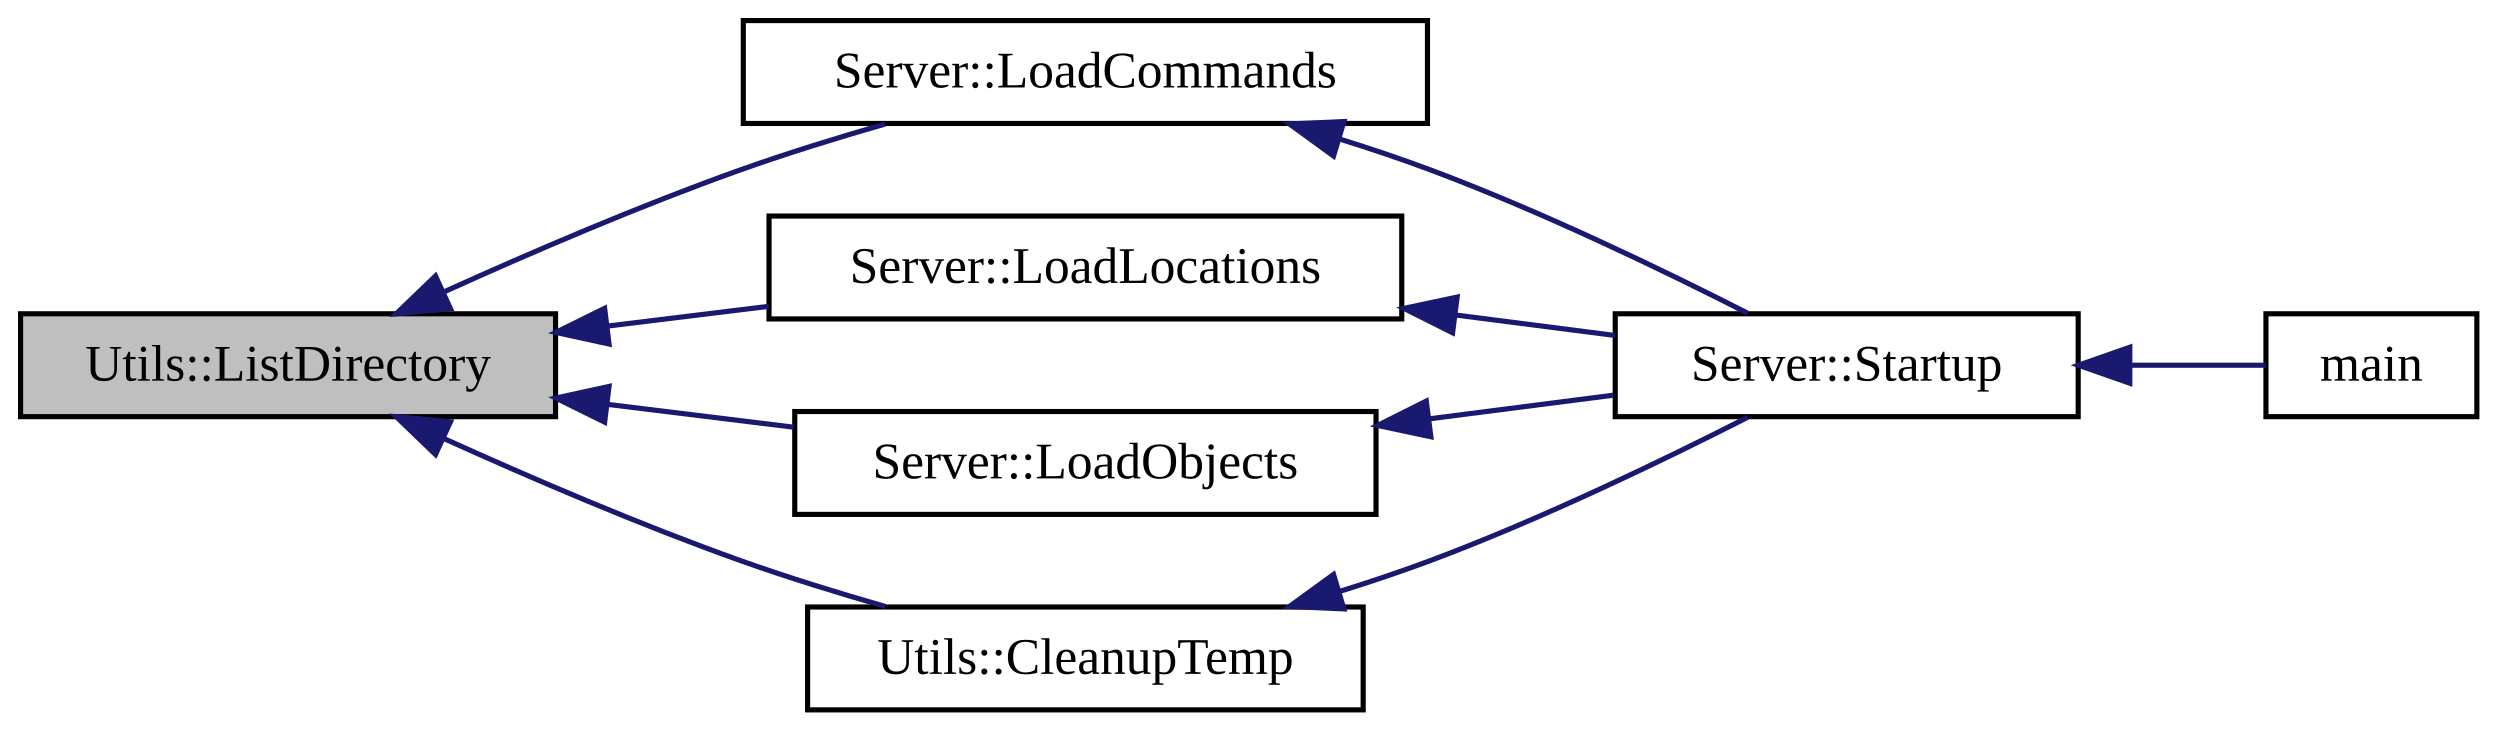
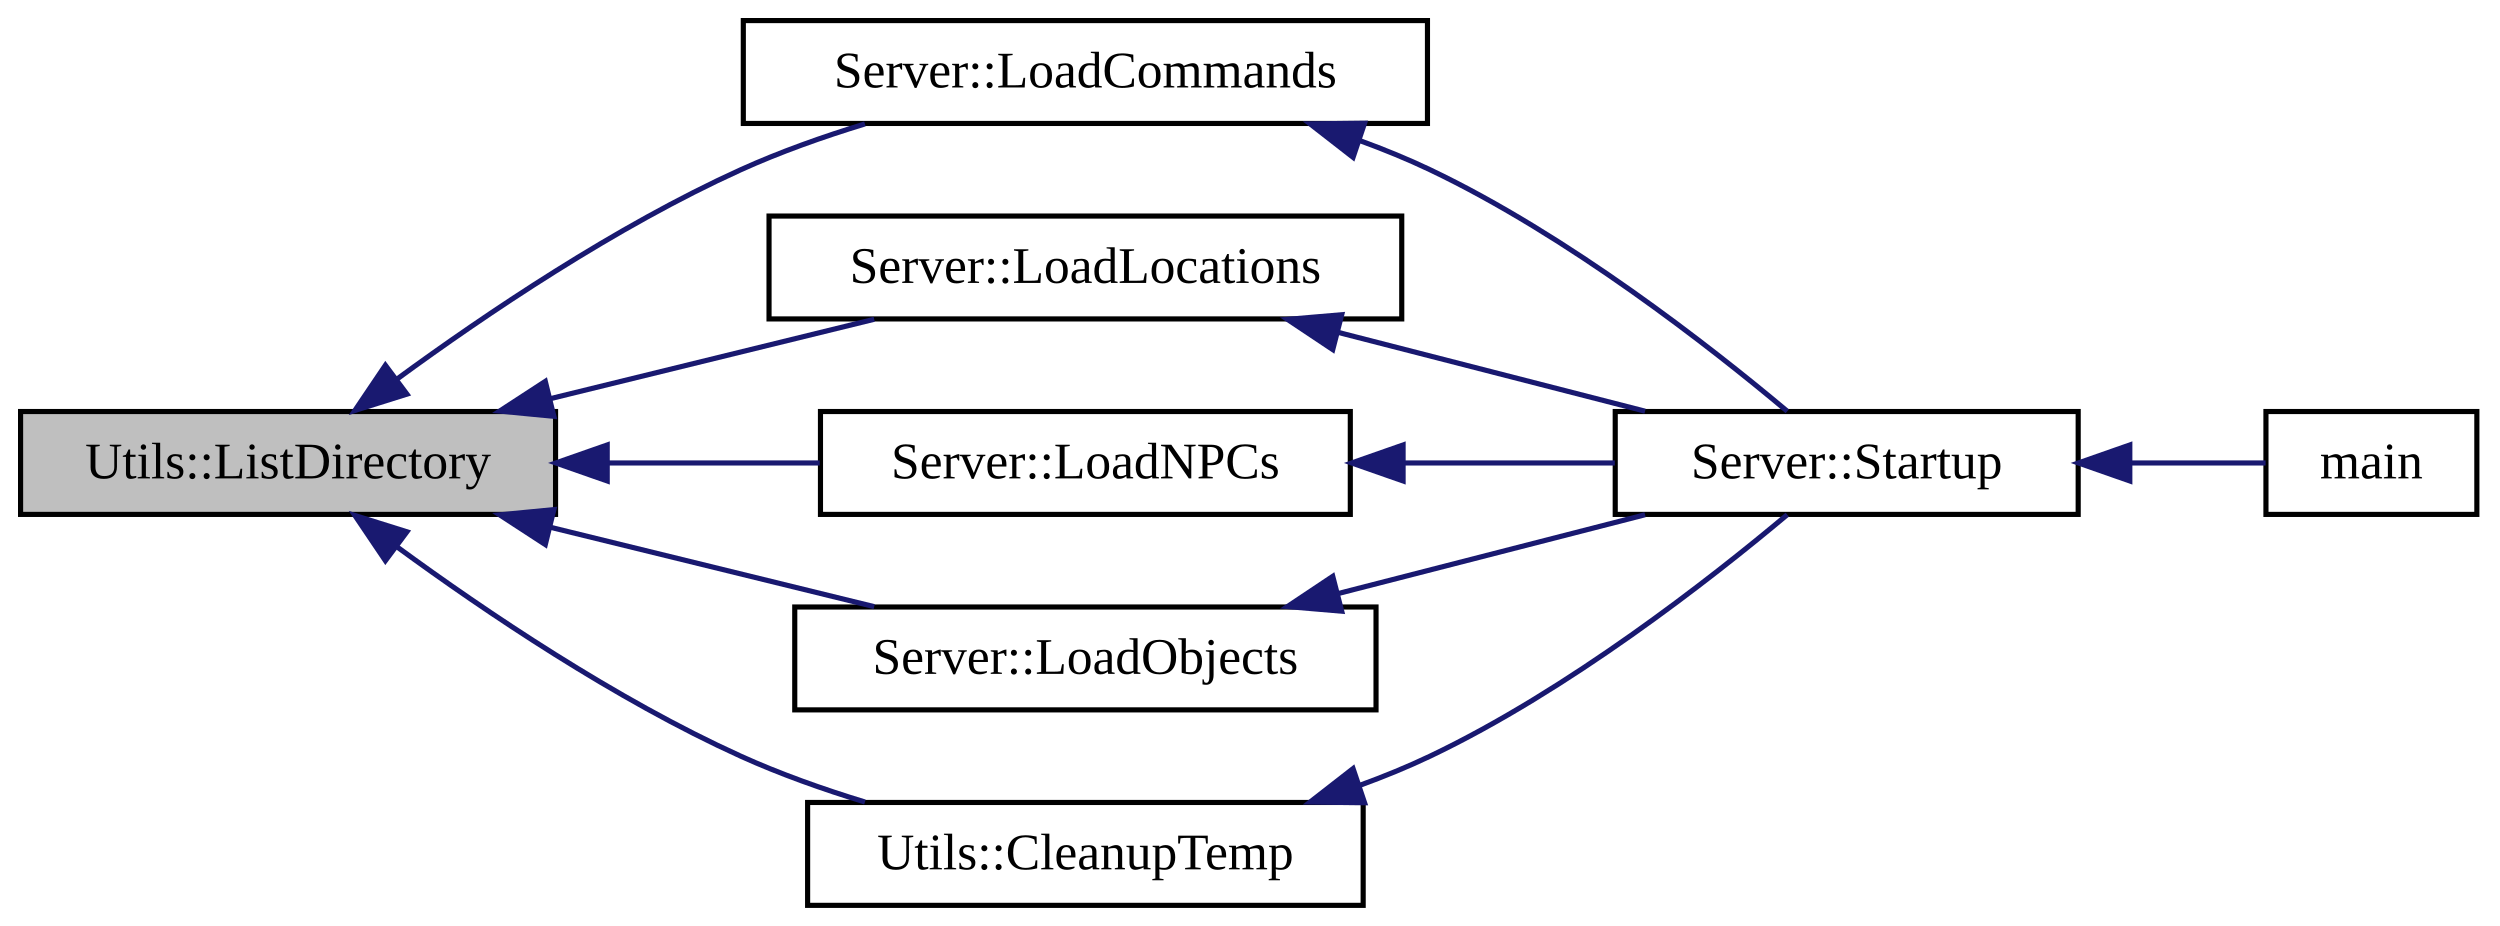
- <svg xmlns="http://www.w3.org/2000/svg" xmlns:xlink="http://www.w3.org/1999/xlink" width="486pt" height="142pt" viewBox="0.00 0.00 486.00 142.00">
-   <g id="graph1" class="graph" transform="scale(1 1) rotate(0) translate(4 138)">
-     <polygon fill="white" stroke="white" points="-4,5 -4,-138 483,-138 483,5 -4,5" />
+ <svg xmlns="http://www.w3.org/2000/svg" xmlns:xlink="http://www.w3.org/1999/xlink" width="486pt" height="180pt" viewBox="0.00 0.00 486.00 180.00">
+   <g id="graph1" class="graph" transform="scale(1 1) rotate(0) translate(4 176)">
+     <polygon fill="white" stroke="white" points="-4,5 -4,-176 483,-176 483,5 -4,5" />
    <g id="node1" class="node">
-       <polygon fill="#bfbfbf" stroke="black" points="0,-57 0,-77 104,-77 104,-57 0,-57" />
-       <text text-anchor="middle" x="52" y="-64" font-family="FreeSans.ttf" font-size="10.00">Utils::ListDirectory</text>
+       <polygon fill="#bfbfbf" stroke="black" points="0,-76 0,-96 104,-96 104,-76 0,-76" />
+       <text text-anchor="middle" x="52" y="-83" font-family="FreeSans.ttf" font-size="10.00">Utils::ListDirectory</text>
    </g>
    <g id="node3" class="node">
      <a xlink:href="namespaceServer.xhtml#ac2e1d14caee54a38a89c2394abe6e5a5" target="_top" xlink:title="Search all subfolders of CFG_DAT_DIR_COMMAND and call Command::New() to load each file found to memor...">
-         <polygon fill="white" stroke="black" points="140.5,-114 140.5,-134 273.5,-134 273.5,-114 140.5,-114" />
-         <text text-anchor="middle" x="207" y="-121" font-family="FreeSans.ttf" font-size="10.00">Server::LoadCommands</text>
+         <polygon fill="white" stroke="black" points="140.5,-152 140.5,-172 273.5,-172 273.5,-152 140.5,-152" />
+         <text text-anchor="middle" x="207" y="-159" font-family="FreeSans.ttf" font-size="10.00">Server::LoadCommands</text>
      </a>
    </g>
    <g id="edge2" class="edge">
-       <path fill="none" stroke="midnightblue" d="M82.332,-81.269C99.115,-88.866 120.473,-98.049 140,-105 148.998,-108.203 158.824,-111.239 168.108,-113.905" />
-       <polygon fill="midnightblue" stroke="midnightblue" points="83.576,-77.989 73.026,-77.008 80.661,-84.354 83.576,-77.989" />
+       <path fill="none" stroke="midnightblue" d="M73.207,-102.33C90.414,-114.923 115.717,-131.994 140,-143 147.598,-146.444 155.968,-149.412 164.142,-151.91" />
+       <polygon fill="midnightblue" stroke="midnightblue" points="75.105,-99.379 64.995,-96.209 70.921,-104.991 75.105,-99.379" />
    </g>
    <g id="node9" class="node">
      <a xlink:href="namespaceServer.xhtml#a9b8efad79a32f2356d431788449e1f82" target="_top" xlink:title="Search all subfolders of CFG_DAT_DIR_WORLD and call Location::New() to load each file found to memory...">
-         <polygon fill="white" stroke="black" points="145.5,-76 145.5,-96 268.5,-96 268.5,-76 145.5,-76" />
-         <text text-anchor="middle" x="207" y="-83" font-family="FreeSans.ttf" font-size="10.00">Server::LoadLocations</text>
+         <polygon fill="white" stroke="black" points="145.5,-114 145.5,-134 268.5,-134 268.5,-114 145.5,-114" />
+         <text text-anchor="middle" x="207" y="-121" font-family="FreeSans.ttf" font-size="10.00">Server::LoadLocations</text>
      </a>
    </g>
    <g id="edge8" class="edge">
-       <path fill="none" stroke="midnightblue" d="M114.186,-74.623C124.482,-75.885 135.153,-77.193 145.433,-78.453" />
-       <polygon fill="midnightblue" stroke="midnightblue" points="114.396,-71.122 104.044,-73.38 113.544,-78.07 114.396,-71.122" />
+       <path fill="none" stroke="midnightblue" d="M102.912,-98.482C123.357,-103.494 146.611,-109.195 165.947,-113.935" />
+       <polygon fill="midnightblue" stroke="midnightblue" points="103.676,-95.065 93.13,-96.084 102.009,-101.864 103.676,-95.065" />
    </g>
    <g id="node12" class="node">
+       <a xlink:href="namespaceServer.xhtml#a04744ab6fef0eabc2a6c30d111b9074f" target="_top" xlink:title="Search all subfolders of CFG_DAT_DIR_WORLD and call Character::New() to load each file found to memor...">
+         <polygon fill="white" stroke="black" points="155.5,-76 155.5,-96 258.5,-96 258.5,-76 155.5,-76" />
+         <text text-anchor="middle" x="207" y="-83" font-family="FreeSans.ttf" font-size="10.00">Server::LoadNPCs</text>
+       </a>
+     </g>
+     <g id="edge12" class="edge">
+       <path fill="none" stroke="midnightblue" d="M114.305,-86C127.929,-86 142.204,-86 155.357,-86" />
+       <polygon fill="midnightblue" stroke="midnightblue" points="114.044,-82.5 104.044,-86 114.044,-89.5 114.044,-82.5" />
+     </g>
+     <g id="node15" class="node">
      <a xlink:href="namespaceServer.xhtml#a0a8c7c124f8cc8e5e6a9c7b067be5ff5" target="_top" xlink:title="Search all subfolders of CFG_DAT_DIR_WORLD and call Object::New() to load each file found to memory...">
        <polygon fill="white" stroke="black" points="150.5,-38 150.5,-58 263.5,-58 263.5,-38 150.5,-38" />
        <text text-anchor="middle" x="207" y="-45" font-family="FreeSans.ttf" font-size="10.00">Server::LoadObjects</text>
      </a>
    </g>
-     <g id="edge12" class="edge">
-       <path fill="none" stroke="midnightblue" d="M113.973,-59.403C125.97,-57.933 138.484,-56.399 150.302,-54.95" />
-       <polygon fill="midnightblue" stroke="midnightblue" points="113.544,-55.93 104.044,-60.62 114.396,-62.878 113.544,-55.93" />
+     <g id="edge16" class="edge">
+       <path fill="none" stroke="midnightblue" d="M102.912,-73.518C123.357,-68.506 146.611,-62.805 165.947,-58.065" />
+       <polygon fill="midnightblue" stroke="midnightblue" points="102.009,-70.136 93.13,-75.916 103.676,-76.935 102.009,-70.136" />
    </g>
-     <g id="node15" class="node">
+     <g id="node18" class="node">
      <a xlink:href="namespaceUtils.xhtml#a57b7c6b0c6ea6f1498129d9c9a16d8a8" target="_top" xlink:title="Unlinks any temp files leftover from a failed write.">
        <polygon fill="white" stroke="black" points="153,-0 153,-20 261,-20 261,-0 153,-0" />
        <text text-anchor="middle" x="207" y="-7" font-family="FreeSans.ttf" font-size="10.00">Utils::CleanupTemp</text>
      </a>
    </g>
-     <g id="edge16" class="edge">
-       <path fill="none" stroke="midnightblue" d="M82.332,-52.731C99.115,-45.134 120.473,-35.951 140,-29 148.998,-25.797 158.824,-22.761 168.108,-20.095" />
-       <polygon fill="midnightblue" stroke="midnightblue" points="80.661,-49.646 73.026,-56.992 83.576,-56.011 80.661,-49.646" />
+     <g id="edge20" class="edge">
+       <path fill="none" stroke="midnightblue" d="M73.207,-69.67C90.414,-57.077 115.717,-40.006 140,-29 147.598,-25.556 155.968,-22.588 164.142,-20.09" />
+       <polygon fill="midnightblue" stroke="midnightblue" points="70.921,-67.008 64.995,-75.791 75.105,-72.621 70.921,-67.008" />
    </g>
    <g id="node5" class="node">
      <a xlink:href="namespaceServer.xhtml#a19a1e493e1fb50a56d9c77332543d565" target="_top" xlink:title="Start the NAMS Server. Responsible for calling all critical boot-time functions such as SocketServer ...">
-         <polygon fill="white" stroke="black" points="310,-57 310,-77 400,-77 400,-57 310,-57" />
-         <text text-anchor="middle" x="355" y="-64" font-family="FreeSans.ttf" font-size="10.00">Server::Startup</text>
+         <polygon fill="white" stroke="black" points="310,-76 310,-96 400,-96 400,-76 310,-76" />
+         <text text-anchor="middle" x="355" y="-83" font-family="FreeSans.ttf" font-size="10.00">Server::Startup</text>
      </a>
    </g>
    <g id="edge4" class="edge">
-       <path fill="none" stroke="midnightblue" d="M256.572,-110.925C262.491,-109.075 268.413,-107.087 274,-105 295.681,-96.901 319.564,-85.357 335.74,-77.122" />
-       <polygon fill="midnightblue" stroke="midnightblue" points="255.24,-107.671 246.67,-113.901 257.255,-114.374 255.24,-107.671" />
+       <path fill="none" stroke="midnightblue" d="M260.357,-148.663C265.048,-146.954 269.658,-145.069 274,-143 300.854,-130.201 328.404,-108.67 343.446,-96.054" />
+       <polygon fill="midnightblue" stroke="midnightblue" points="259.037,-145.414 250.677,-151.922 261.271,-152.048 259.037,-145.414" />
    </g>
    <g id="node7" class="node">
      <a xlink:href="main_8cpp.xhtml#ad53223b8779f25caeddb70a3b9172967" target="_top" xlink:title="The default function required to execute the server.">
-         <polygon fill="white" stroke="black" points="436.5,-57 436.5,-77 477.5,-77 477.5,-57 436.5,-57" />
-         <text text-anchor="middle" x="457" y="-64" font-family="FreeSans.ttf" font-size="10.00">main</text>
+         <polygon fill="white" stroke="black" points="436.5,-76 436.5,-96 477.5,-96 477.5,-76 436.5,-76" />
+         <text text-anchor="middle" x="457" y="-83" font-family="FreeSans.ttf" font-size="10.00">main</text>
      </a>
    </g>
    <g id="edge6" class="edge">
-       <path fill="none" stroke="midnightblue" d="M410.203,-67C419.56,-67 428.726,-67 436.432,-67" />
-       <polygon fill="midnightblue" stroke="midnightblue" points="410.036,-63.5 400.036,-67 410.036,-70.5 410.036,-63.5" />
+       <path fill="none" stroke="midnightblue" d="M410.203,-86C419.56,-86 428.726,-86 436.432,-86" />
+       <polygon fill="midnightblue" stroke="midnightblue" points="410.036,-82.5 400.036,-86 410.036,-89.5 410.036,-82.5" />
    </g>
    <g id="edge10" class="edge">
-       <path fill="none" stroke="midnightblue" d="M278.995,-76.757C289.562,-75.401 300.185,-74.037 309.999,-72.777" />
-       <polygon fill="midnightblue" stroke="midnightblue" points="278.381,-73.307 268.908,-78.052 279.272,-80.251 278.381,-73.307" />
+       <path fill="none" stroke="midnightblue" d="M256.146,-111.382C275.538,-106.402 297.507,-100.762 315.801,-96.065" />
+       <polygon fill="midnightblue" stroke="midnightblue" points="255.088,-108.039 246.273,-113.916 256.829,-114.82 255.088,-108.039" />
    </g>
    <g id="edge14" class="edge">
-       <path fill="none" stroke="midnightblue" d="M273.865,-56.584C285.957,-58.136 298.305,-59.722 309.602,-61.172" />
-       <polygon fill="midnightblue" stroke="midnightblue" points="274.162,-53.093 263.797,-55.292 273.27,-60.036 274.162,-53.093" />
+       <path fill="none" stroke="midnightblue" d="M269.096,-86C282.792,-86 297.047,-86 309.917,-86" />
+       <polygon fill="midnightblue" stroke="midnightblue" points="268.763,-82.5 258.763,-86 268.763,-89.5 268.763,-82.5" />
    </g>
    <g id="edge18" class="edge">
-       <path fill="none" stroke="midnightblue" d="M256.572,-23.075C262.491,-24.925 268.413,-26.913 274,-29 295.681,-37.099 319.564,-48.643 335.74,-56.878" />
-       <polygon fill="midnightblue" stroke="midnightblue" points="257.255,-19.626 246.67,-20.099 255.24,-26.329 257.255,-19.626" />
+       <path fill="none" stroke="midnightblue" d="M256.146,-60.618C275.538,-65.598 297.507,-71.238 315.801,-75.935" />
+       <polygon fill="midnightblue" stroke="midnightblue" points="256.829,-57.181 246.273,-58.084 255.088,-63.961 256.829,-57.181" />
+     </g>
+     <g id="edge22" class="edge">
+       <path fill="none" stroke="midnightblue" d="M260.357,-23.337C265.048,-25.046 269.658,-26.931 274,-29 300.854,-41.799 328.404,-63.33 343.446,-75.946" />
+       <polygon fill="midnightblue" stroke="midnightblue" points="261.271,-19.952 250.677,-20.078 259.037,-26.586 261.271,-19.952" />
    </g>
  </g>
</svg>
